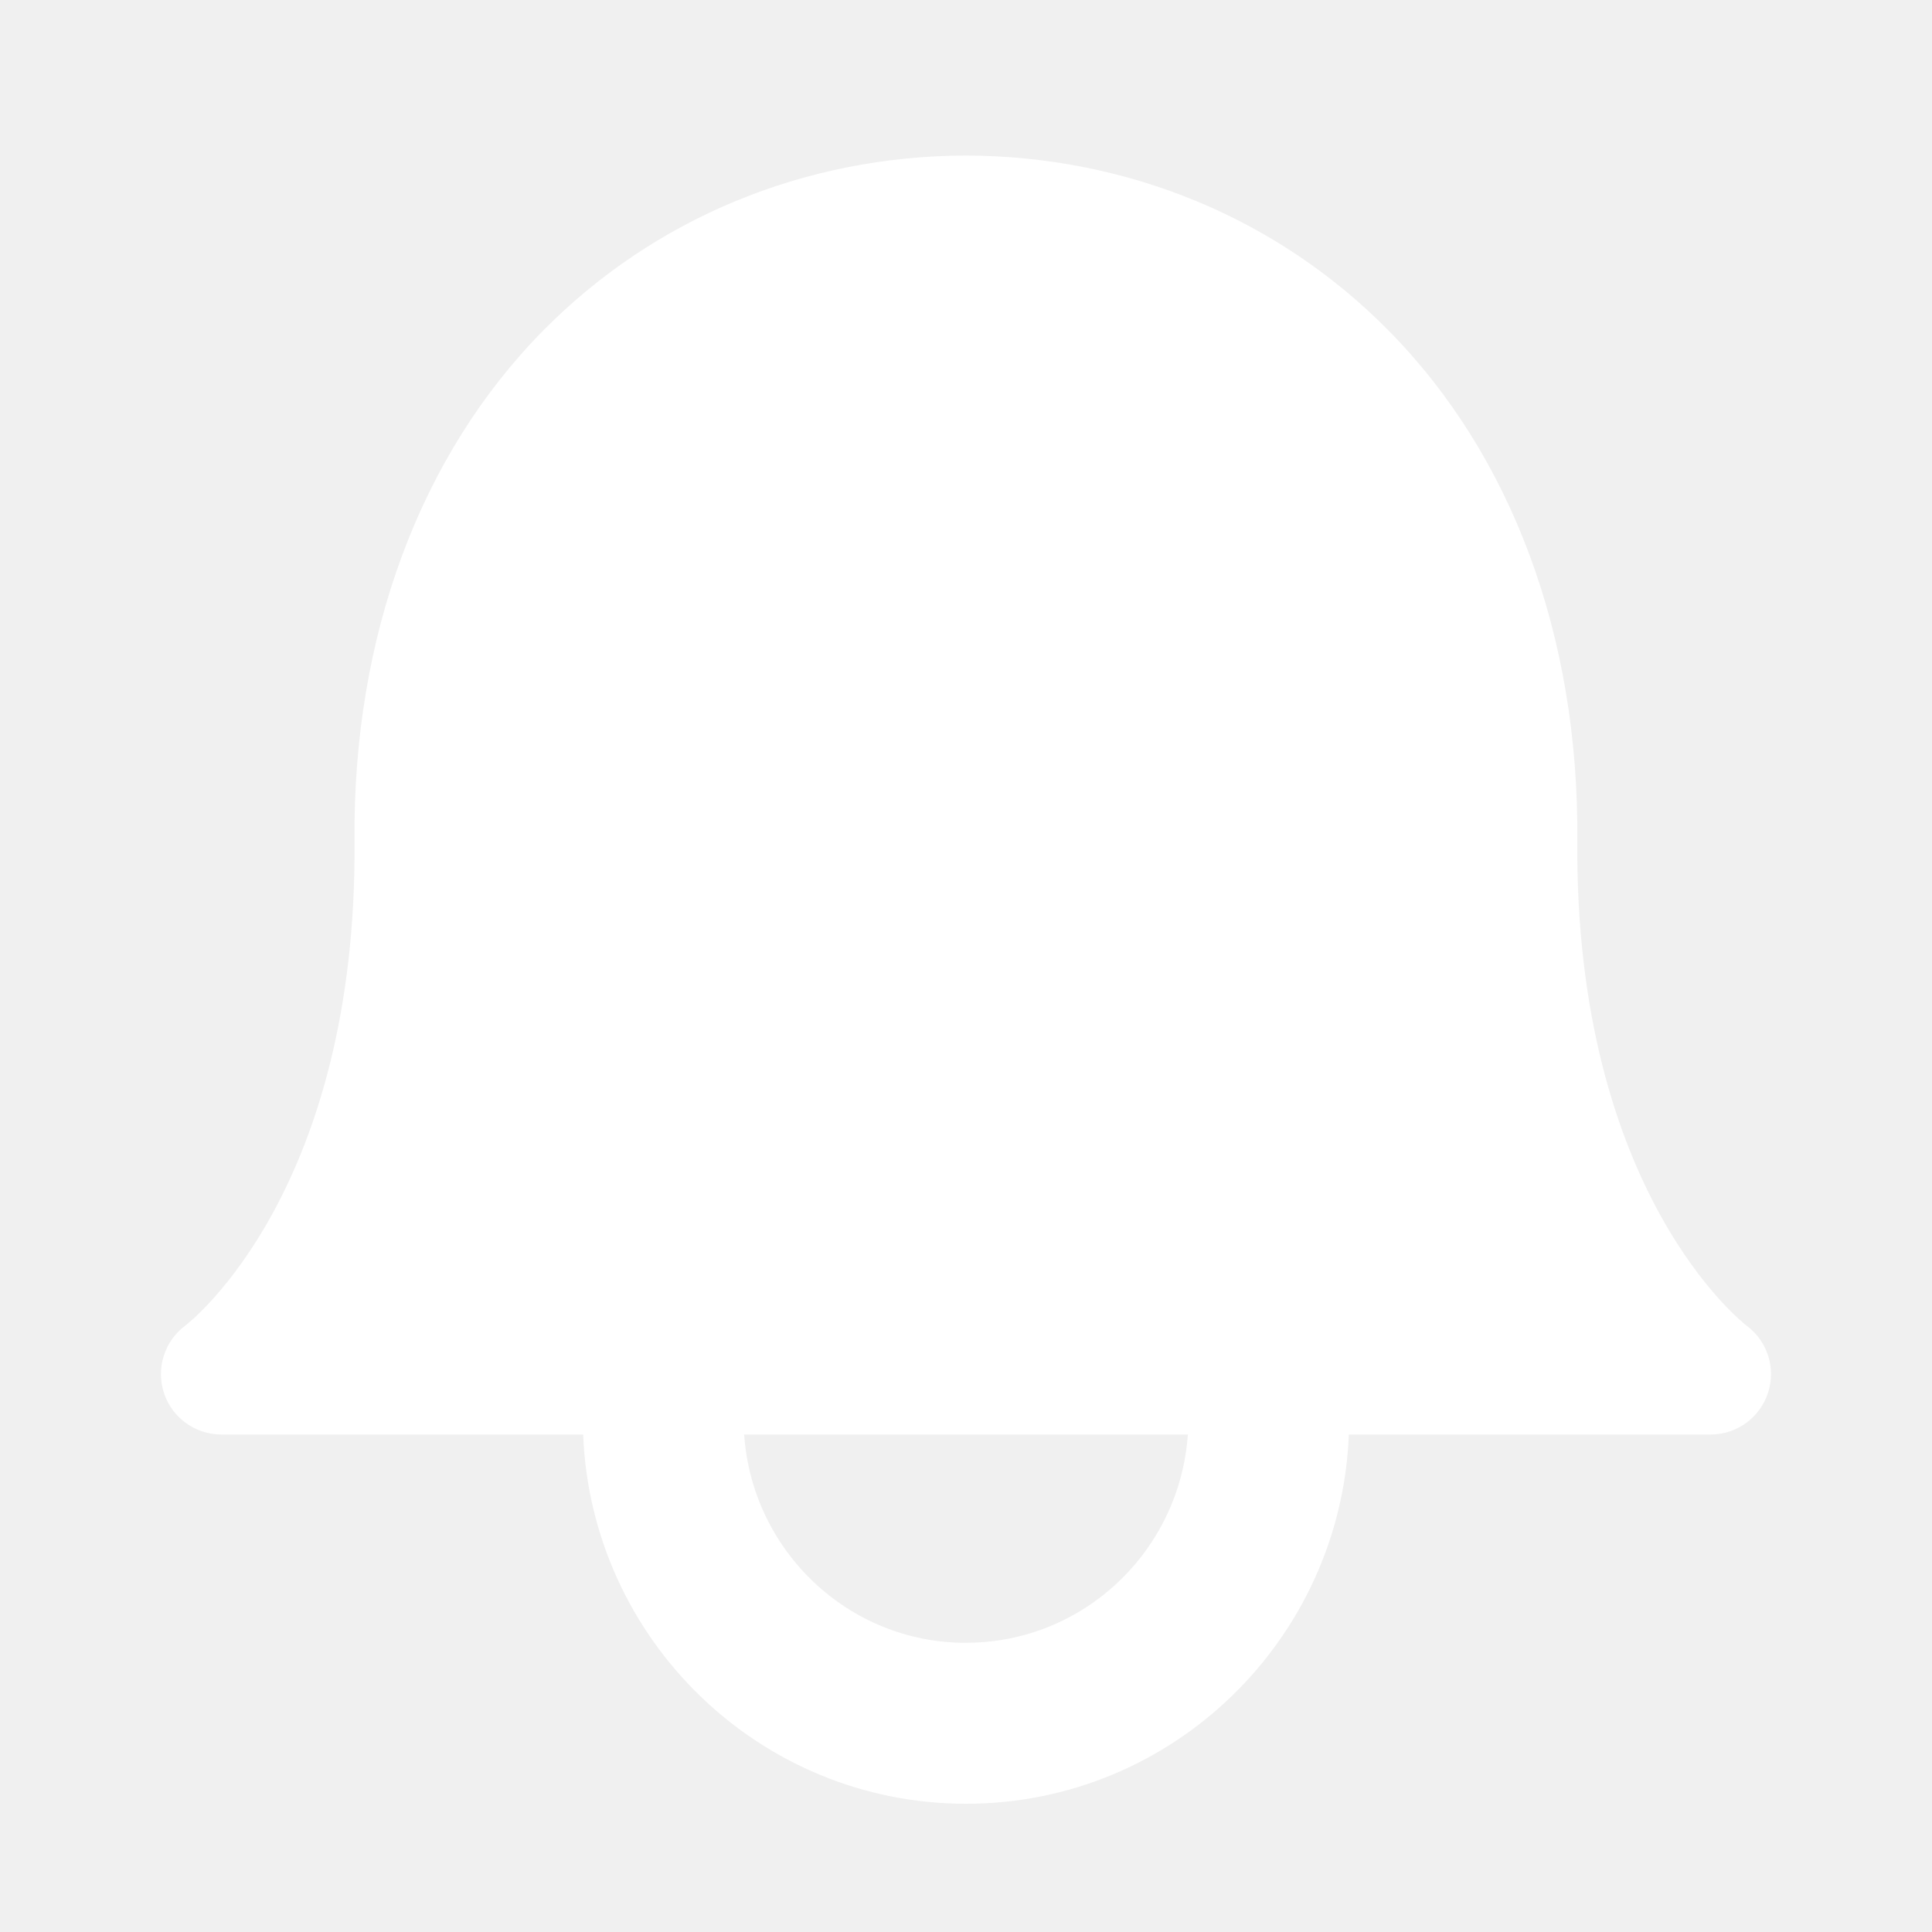
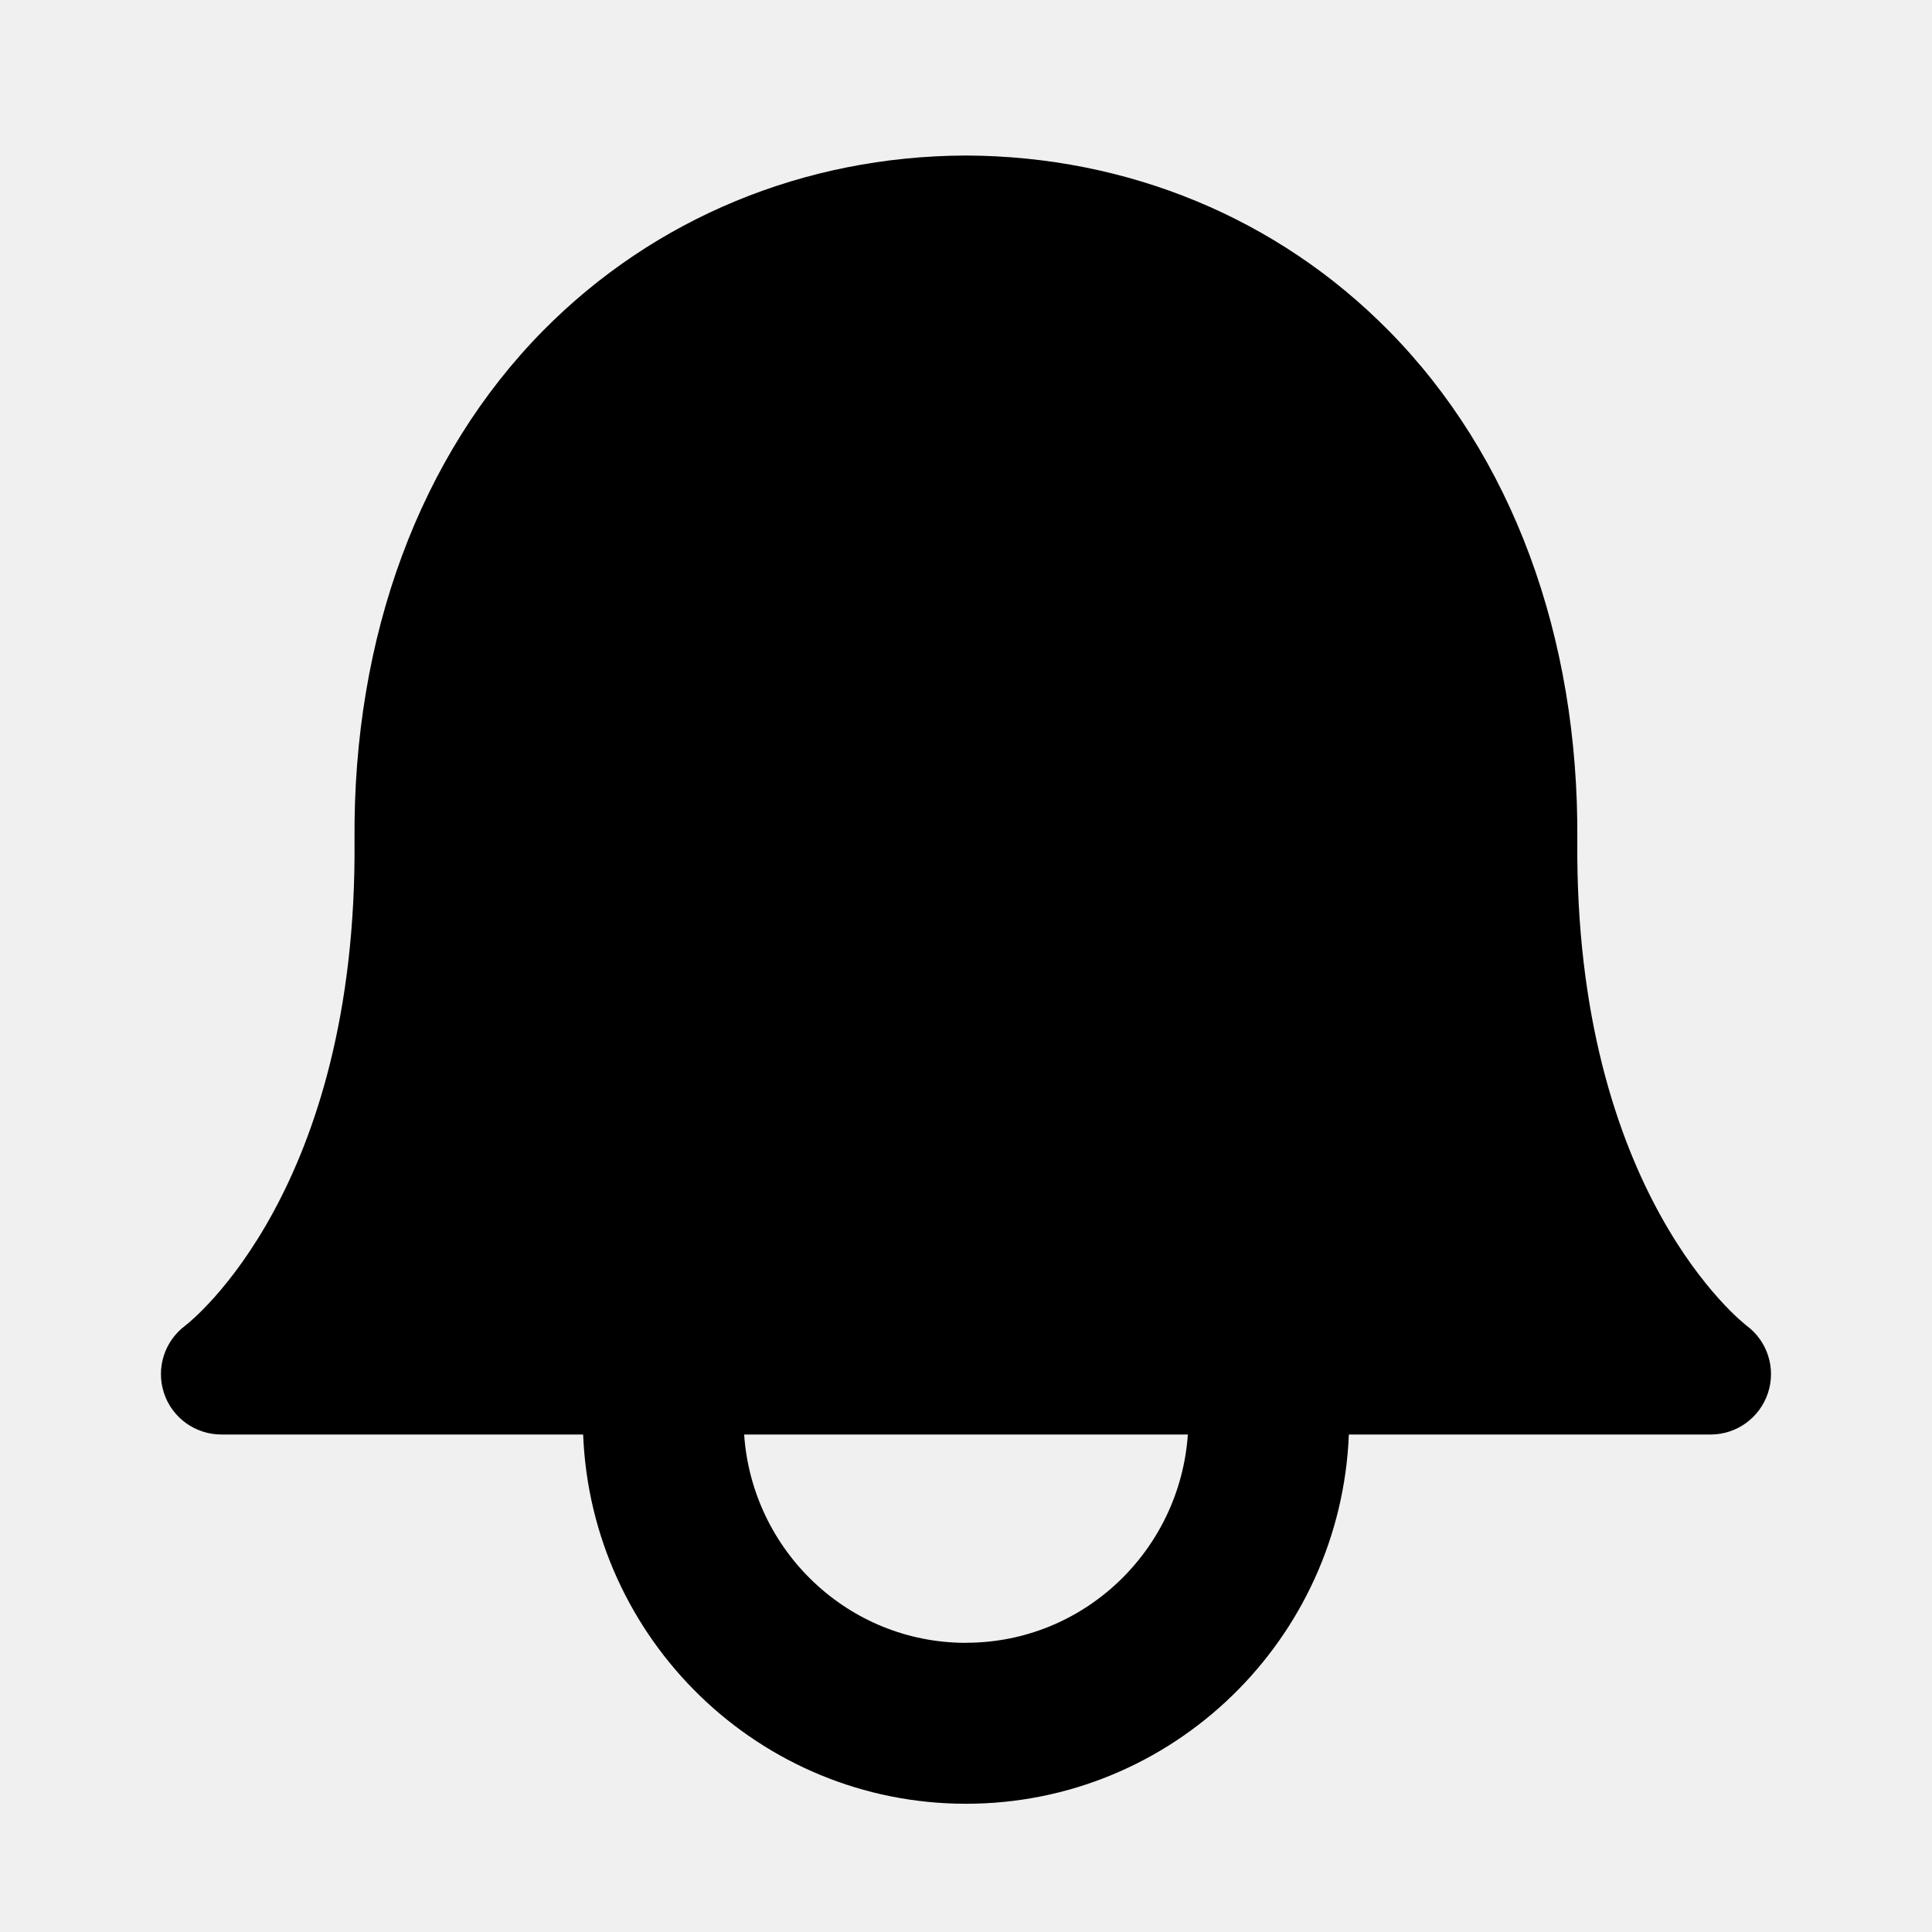
<svg xmlns="http://www.w3.org/2000/svg" width="24" height="24" viewBox="0 0 24 24" fill="none">
-   <path d="M21.697 16.468C21.677 16.452 19.557 14.828 19.594 10.438C19.614 7.905 18.782 5.656 17.247 4.104C15.872 2.711 14.01 1.94 12.005 1.932H11.992C9.988 1.94 8.126 2.712 6.75 4.104C5.216 5.657 4.383 7.906 4.404 10.437C4.441 14.769 2.384 16.404 2.302 16.467C2.042 16.661 1.936 16.997 2.037 17.305C2.138 17.613 2.427 17.82 2.75 17.82H7.244C7.344 20.364 9.432 22.407 12 22.407C14.568 22.407 16.655 20.364 16.756 17.82H21.25C21.574 17.82 21.86 17.612 21.962 17.305C22.064 16.998 21.957 16.661 21.697 16.468ZM12 20.408C10.534 20.408 9.343 19.261 9.244 17.82H14.756C14.656 19.26 13.466 20.407 12 20.407V20.408Z" fill="white" />
+   <path d="M21.697 16.468C21.677 16.452 19.557 14.828 19.594 10.438C19.614 7.905 18.782 5.656 17.247 4.104C15.872 2.711 14.01 1.94 12.005 1.932H11.992C9.988 1.94 8.126 2.712 6.75 4.104C5.216 5.657 4.383 7.906 4.404 10.437C4.441 14.769 2.384 16.404 2.302 16.467C2.042 16.661 1.936 16.997 2.037 17.305C2.138 17.613 2.427 17.82 2.75 17.82H7.244C7.344 20.364 9.432 22.407 12 22.407C14.568 22.407 16.655 20.364 16.756 17.82H21.25C21.574 17.82 21.86 17.612 21.962 17.305C22.064 16.998 21.957 16.661 21.697 16.468ZM12 20.408C10.534 20.408 9.343 19.261 9.244 17.82H14.756C14.656 19.26 13.466 20.407 12 20.407V20.408Z" fill="currentColor" />
</svg>
